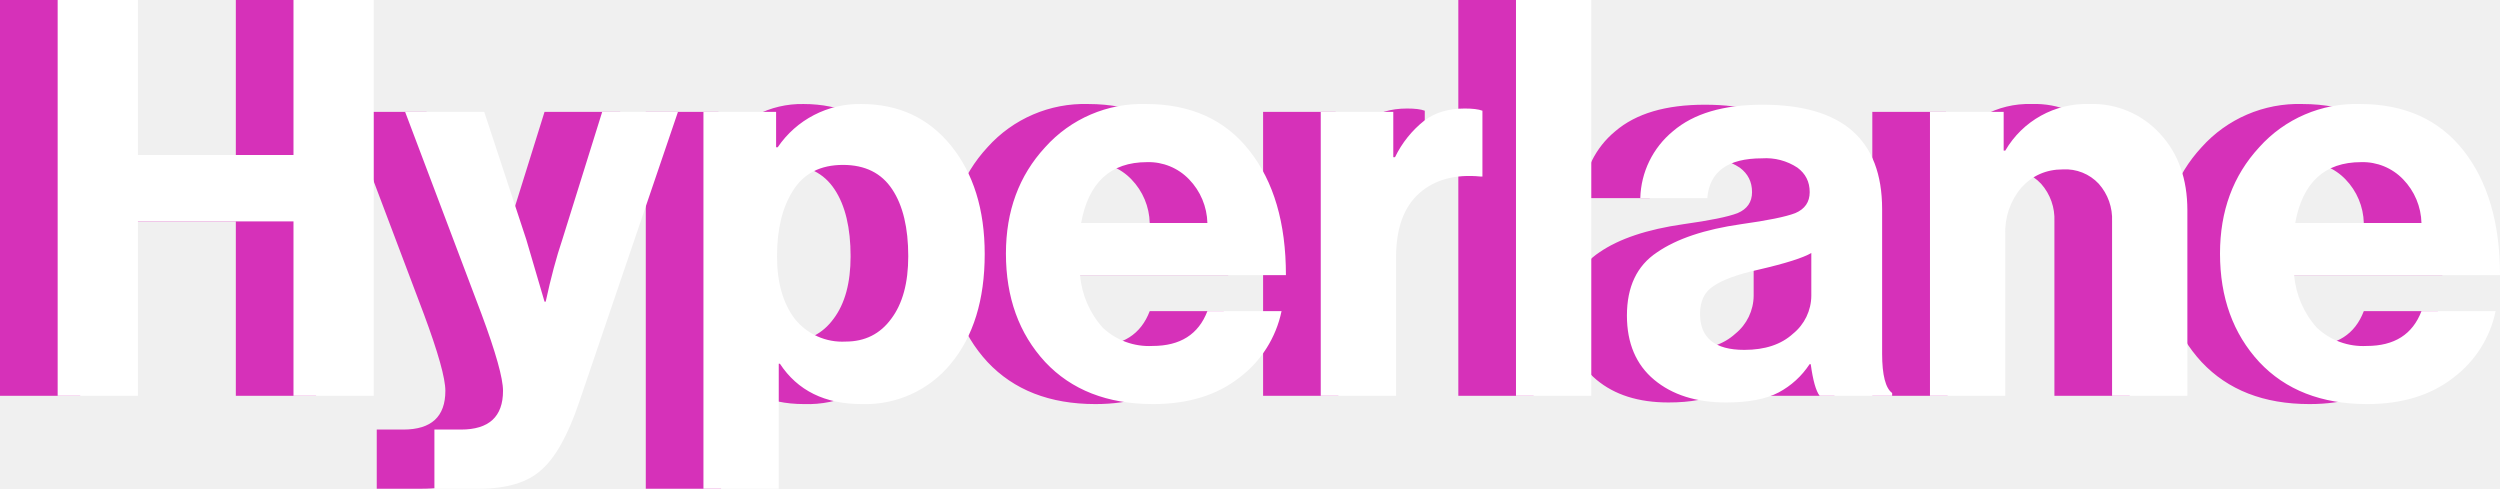
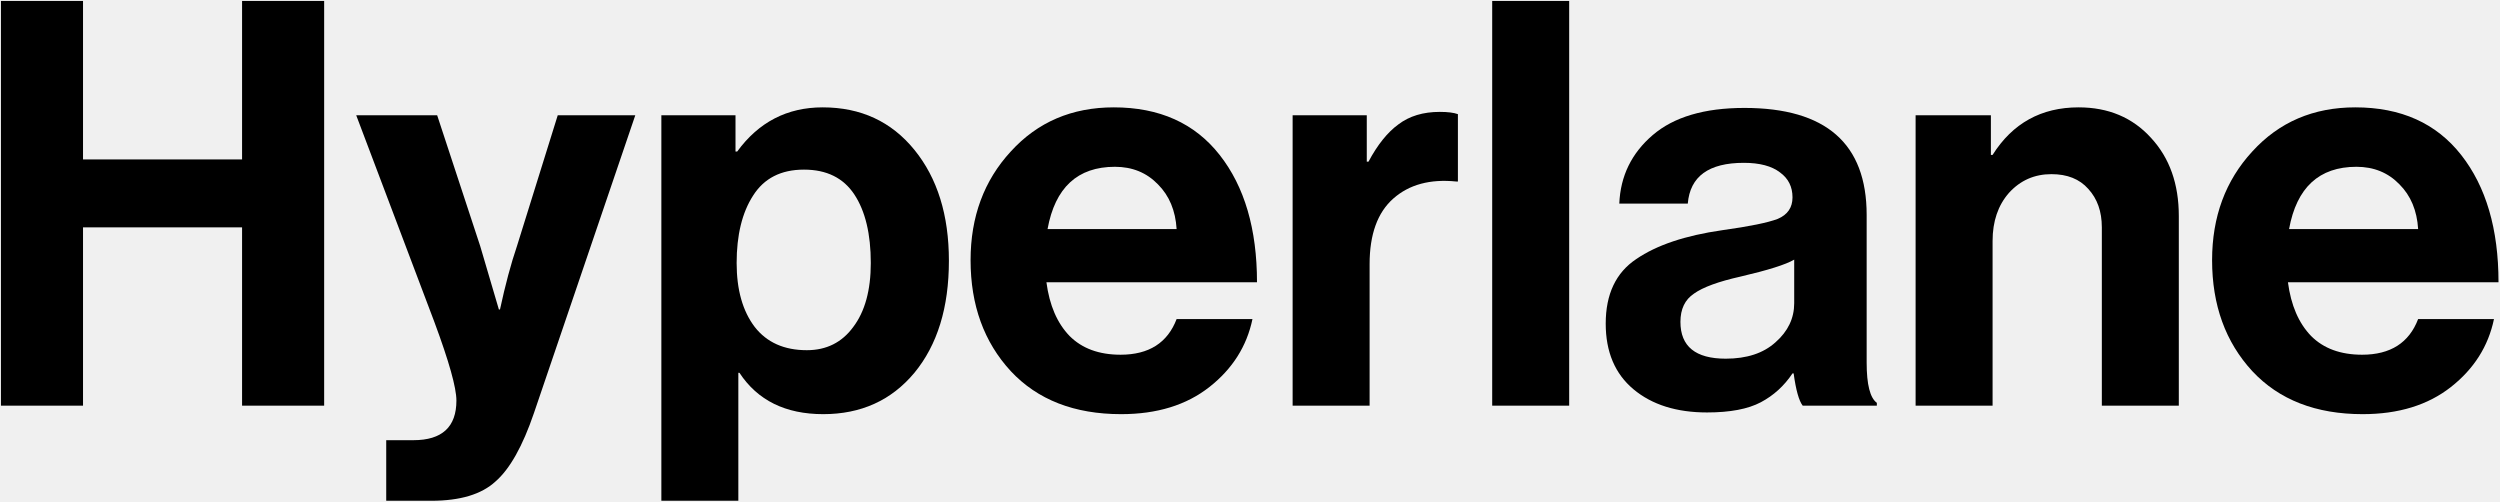
- <svg xmlns="http://www.w3.org/2000/svg" fill="none" viewBox="2.64 13.68 216.79 42.38">
-   <path fill="#D631B9" d="M2.64 48V13.68H9.6v13.44h13.49V13.68h6.96V48h-6.96V32.88H9.6V48H2.64Zm32.67 8.06v-5.13h2.3c2.44 0 3.65-1.12 3.65-3.36 0-1.09-.62-3.31-1.87-6.67l-6.62-17.52h6.86l3.65 11.08 1.58 5.38h.1c.45-2.08.93-3.87 1.44-5.38l3.46-11.08h6.57l-8.59 25.24c-.96 2.82-2.05 4.76-3.26 5.81-1.19 1.09-3 1.63-5.43 1.63h-3.84Zm23.33 0V23.38h6.3v3.07h.14a8.55 8.55 0 0 1 7.24-3.75c3.24 0 5.83 1.2 7.78 3.6 1.95 2.4 2.93 5.54 2.93 9.41 0 3.97-.98 7.14-2.93 9.5a9.57 9.57 0 0 1-7.73 3.51c-3.2 0-5.57-1.17-7.1-3.5h-.1v10.84h-6.53ZM70.98 43.3c1.66 0 2.98-.66 3.94-1.97.99-1.31 1.48-3.12 1.48-5.43 0-2.46-.46-4.4-1.39-5.8-.93-1.41-2.35-2.12-4.27-2.12-1.95 0-3.4.74-4.32 2.21-.93 1.44-1.4 3.35-1.4 5.71 0 2.28.52 4.08 1.54 5.43a5.27 5.27 0 0 0 4.42 1.97Zm26.65 5.42c-3.96 0-7.08-1.22-9.36-3.65-2.27-2.46-3.4-5.6-3.4-9.4 0-3.69 1.13-6.76 3.4-9.22a11.28 11.28 0 0 1 8.74-3.75c3.87 0 6.86 1.35 8.97 4.04 2.12 2.68 3.17 6.28 3.17 10.8H91.3a7.8 7.8 0 0 0 1.97 4.56 5.84 5.84 0 0 0 4.32 1.58c2.4 0 3.98-1 4.75-3.02h6.43a9.67 9.67 0 0 1-3.65 5.76c-1.95 1.53-4.45 2.3-7.49 2.3Zm-.52-20.98c-3.17 0-5.08 1.76-5.72 5.28h10.95a5.64 5.64 0 0 0-1.59-3.79 4.86 4.86 0 0 0-3.64-1.49Zm21.35-4.36v3.93h.15a9.12 9.12 0 0 1 2.54-3.17c.93-.7 2.1-1.05 3.5-1.05.68 0 1.19.06 1.54.19v5.71h-.14c-2.21-.22-3.99.26-5.33 1.44-1.34 1.19-2.02 3.04-2.02 5.57v12h-6.53V23.38h6.3ZM129.1 48V13.68h6.53V48h-6.53Zm26.33 0c-.32-.42-.58-1.33-.77-2.74h-.1a7.3 7.3 0 0 1-2.68 2.45c-1.1.58-2.61.87-4.56.87-2.6 0-4.67-.66-6.24-1.97-1.57-1.31-2.36-3.17-2.36-5.57 0-2.5.87-4.32 2.6-5.47 1.72-1.19 4.16-2 7.3-2.45 2.3-.32 3.87-.64 4.7-.96.83-.35 1.25-.96 1.25-1.82 0-.9-.36-1.6-1.06-2.12a4.95 4.95 0 0 0-3.07-.81c-2.98 0-4.56 1.15-4.75 3.45h-5.81a7.77 7.77 0 0 1 2.83-5.8c1.8-1.54 4.38-2.3 7.77-2.3 6.92 0 10.37 3.02 10.37 9.06v12.53c0 1.86.3 3 .87 3.41V48h-6.3Zm-6.53-3.98c1.8 0 3.2-.47 4.22-1.4a4.27 4.27 0 0 0 1.59-3.3v-3.7c-.7.41-2.22.9-4.56 1.44-1.86.41-3.17.9-3.94 1.44-.77.5-1.15 1.3-1.15 2.4 0 2.08 1.28 3.12 3.84 3.12Zm22.49-20.64v3.36h.14a8.13 8.13 0 0 1 7.3-4.04 7.9 7.9 0 0 1 6.14 2.6c1.57 1.7 2.35 3.9 2.35 6.62V48h-6.53V32.88a4.6 4.6 0 0 0-1.15-3.26 3.95 3.95 0 0 0-3.12-1.25c-1.44 0-2.64.53-3.6 1.58a5.95 5.95 0 0 0-1.39 4.08V48H165V23.38h6.39Zm31.52 25.34c-3.96 0-7.08-1.22-9.36-3.65-2.27-2.46-3.4-5.6-3.4-9.4 0-3.69 1.13-6.76 3.4-9.22a11.28 11.28 0 0 1 8.74-3.75c3.87 0 6.86 1.35 8.98 4.04 2.1 2.68 3.16 6.28 3.16 10.8h-17.85a7.8 7.8 0 0 0 1.97 4.56 5.84 5.84 0 0 0 4.32 1.58c2.4 0 3.98-1 4.75-3.02h6.43a9.67 9.67 0 0 1-3.65 5.76c-1.95 1.53-4.45 2.3-7.49 2.3Zm-.52-20.98c-3.17 0-5.08 1.76-5.72 5.28h10.95a5.64 5.64 0 0 0-1.59-3.79 4.86 4.86 0 0 0-3.64-1.49Z" />
-   <path fill="#fff" d="M7.64 48V13.68h6.96v13.44h13.49V13.68h6.96V48h-6.96V32.88H14.6V48H7.64Zm32.67 8.06v-5.13h2.3c2.44 0 3.65-1.12 3.65-3.36 0-1.09-.62-3.31-1.87-6.67l-6.62-17.52h6.86l3.65 11.08 1.58 5.38h.1c.45-2.08.93-3.87 1.44-5.38l3.46-11.08h6.57l-8.59 25.24c-.96 2.82-2.05 4.76-3.26 5.81-1.19 1.09-3 1.63-5.43 1.63h-3.84Zm23.33 0V23.38h6.3v3.07h.14a8.55 8.55 0 0 1 7.24-3.75c3.24 0 5.83 1.2 7.78 3.6 1.95 2.4 2.93 5.54 2.93 9.41 0 3.97-.98 7.14-2.93 9.5a9.57 9.57 0 0 1-7.73 3.51c-3.2 0-5.57-1.17-7.1-3.5h-.1v10.84h-6.53ZM75.98 43.3c1.66 0 2.98-.66 3.94-1.97.99-1.31 1.48-3.12 1.48-5.43 0-2.46-.46-4.4-1.39-5.8-.93-1.41-2.35-2.12-4.27-2.12-1.95 0-3.4.74-4.32 2.21-.93 1.44-1.4 3.35-1.4 5.71 0 2.28.52 4.08 1.54 5.43a5.27 5.27 0 0 0 4.42 1.97Zm26.65 5.42c-3.96 0-7.08-1.22-9.36-3.65-2.27-2.46-3.4-5.6-3.4-9.4 0-3.69 1.13-6.76 3.4-9.22a11.28 11.28 0 0 1 8.74-3.75c3.87 0 6.86 1.35 8.97 4.04 2.12 2.68 3.17 6.28 3.17 10.8H96.3a7.8 7.8 0 0 0 1.97 4.56 5.84 5.84 0 0 0 4.31 1.58c2.4 0 3.99-1 4.76-3.02h6.43a9.67 9.67 0 0 1-3.65 5.76c-1.95 1.53-4.45 2.3-7.49 2.3Zm-.52-20.98c-3.17 0-5.08 1.76-5.72 5.28h10.95a5.64 5.64 0 0 0-1.59-3.79 4.86 4.86 0 0 0-3.64-1.49Zm21.35-4.36v3.93h.15a9.12 9.12 0 0 1 2.54-3.17c.93-.7 2.1-1.05 3.5-1.05.68 0 1.19.06 1.54.19v5.71h-.14c-2.21-.22-3.99.26-5.33 1.44-1.34 1.19-2.02 3.04-2.02 5.57v12h-6.53V23.38h6.3ZM134.1 48V13.68h6.53V48h-6.53Zm26.33 0c-.32-.42-.58-1.33-.77-2.74h-.1a7.3 7.3 0 0 1-2.68 2.45c-1.1.58-2.61.87-4.56.87-2.6 0-4.67-.66-6.24-1.97-1.57-1.31-2.36-3.17-2.36-5.57 0-2.5.87-4.32 2.6-5.47 1.72-1.19 4.16-2 7.3-2.45 2.3-.32 3.87-.64 4.7-.96.83-.35 1.25-.96 1.25-1.82 0-.9-.36-1.6-1.06-2.12a4.95 4.95 0 0 0-3.07-.81c-2.98 0-4.56 1.15-4.75 3.45h-5.81a7.77 7.77 0 0 1 2.83-5.8c1.8-1.54 4.38-2.3 7.77-2.3 6.92 0 10.37 3.02 10.37 9.06v12.53c0 1.86.3 3 .87 3.41V48h-6.3Zm-6.53-3.98c1.8 0 3.2-.47 4.22-1.4a4.27 4.27 0 0 0 1.59-3.3v-3.7c-.7.41-2.22.9-4.56 1.44-1.86.41-3.17.9-3.94 1.44-.77.5-1.15 1.3-1.15 2.4 0 2.08 1.28 3.12 3.84 3.12Zm22.49-20.64v3.36h.14a8.13 8.13 0 0 1 7.3-4.04 7.9 7.9 0 0 1 6.14 2.6c1.57 1.7 2.35 3.9 2.35 6.62V48h-6.53V32.88a4.6 4.6 0 0 0-1.15-3.26 3.95 3.95 0 0 0-3.12-1.25c-1.44 0-2.64.53-3.6 1.58a5.95 5.95 0 0 0-1.39 4.08V48H170V23.38h6.39Zm31.52 25.34c-3.96 0-7.08-1.22-9.36-3.65-2.27-2.46-3.4-5.6-3.4-9.4 0-3.69 1.13-6.76 3.4-9.22a11.28 11.28 0 0 1 8.74-3.75c3.87 0 6.86 1.35 8.98 4.04 2.1 2.68 3.16 6.28 3.16 10.8h-17.85a7.8 7.8 0 0 0 1.97 4.56 5.84 5.84 0 0 0 4.32 1.58c2.4 0 3.98-1 4.75-3.02h6.43a9.67 9.67 0 0 1-3.65 5.76c-1.95 1.53-4.45 2.3-7.49 2.3Zm-.52-20.98c-3.17 0-5.08 1.76-5.72 5.28h10.95a5.64 5.64 0 0 0-1.59-3.79 4.86 4.86 0 0 0-3.64-1.49Z" />
+ <svg xmlns="http://www.w3.org/2000/svg" width="1325" height="266" viewBox="0 0 1325 266" fill="none">
+   <path d="M0.5 215V0.5H44V84.5H128.3V0.5H171.8V215H128.3V120.5H44V215H0.5Z" fill="black" />
+   <path d="M204.699 265.4V233.3H219.099C234.299 233.3 241.899 226.3 241.899 212.3C241.899 205.5 237.999 191.6 230.199 170.6L188.799 61.1H231.699L254.499 130.4L264.399 164H264.999C267.799 151 270.799 139.8 273.999 130.4L295.599 61.1H336.699L282.999 218.9C276.999 236.5 270.199 248.6 262.599 255.2C255.199 262 243.899 265.4 228.699 265.4H204.699Z" fill="black" />
+   <path d="M350.52 265.4V61.1H389.82V80.3H390.72C402.12 64.7 417.22 56.9 436.02 56.9C456.22 56.9 472.42 64.4 484.62 79.4C496.82 94.4 502.92 114 502.92 138.2C502.92 163 496.82 182.8 484.62 197.6C472.42 212.2 456.32 219.5 436.32 219.5C416.32 219.5 401.52 212.2 391.92 197.6H391.32V265.4H350.52ZM427.62 185.6C438.02 185.6 446.22 181.5 452.22 173.3C458.42 165.1 461.52 153.8 461.52 139.4C461.52 124 458.62 111.9 452.82 103.1C447.02 94.3 438.12 89.9 426.12 89.9C413.92 89.9 404.92 94.5 399.12 103.7C393.32 112.7 390.42 124.6 390.42 139.4C390.42 153.6 393.62 164.9 400.02 173.3C406.42 181.5 415.62 185.6 427.62 185.6Z" fill="black" />
+   <path d="M594.207 219.5C569.407 219.5 549.907 211.9 535.707 196.7C521.507 181.3 514.407 161.7 514.407 137.9C514.407 114.9 521.507 95.7 535.707 80.3C549.907 64.7 568.107 56.9 590.307 56.9C614.507 56.9 633.207 65.3 646.407 82.1C659.607 98.9 666.207 121.4 666.207 149.6H554.607C556.207 161.8 560.307 171.3 566.907 178.1C573.507 184.7 582.507 188 593.907 188C608.907 188 618.807 181.7 623.607 169.1H663.807C660.807 183.5 653.207 195.5 641.007 205.1C628.807 214.7 613.207 219.5 594.207 219.5ZM590.907 88.4C571.107 88.4 559.207 99.4 555.207 121.4H623.607C623.007 111.6 619.707 103.7 613.707 97.7C607.707 91.5 600.107 88.4 590.907 88.4Z" fill="black" />
+   <path d="M724.391 61.1V85.7H725.291C730.091 76.7 735.391 70.1 741.191 65.9C746.991 61.5 754.291 59.3 763.091 59.3C767.291 59.3 770.491 59.7 772.691 60.5V96.2H771.791C757.991 94.8 746.891 97.8 738.491 105.2C730.091 112.6 725.891 124.2 725.891 140V215H685.091V61.1H724.391Z" fill="black" />
+   <path d="M790.866 215V0.5H831.666V215H790.866Z" fill="black" />
+   <path d="M955.428 215C953.428 212.4 951.828 206.7 950.628 197.9H950.028C945.628 204.5 940.028 209.6 933.228 213.2C926.428 216.8 916.928 218.6 904.728 218.6C888.528 218.6 875.528 214.5 865.728 206.3C855.928 198.1 851.028 186.5 851.028 171.5C851.028 155.9 856.428 144.5 867.228 137.3C878.028 129.9 893.228 124.8 912.828 122C927.228 120 937.028 118 942.228 116C947.428 113.8 950.028 110 950.028 104.6C950.028 99 947.828 94.6 943.428 91.4C939.028 88 932.628 86.3 924.228 86.3C905.628 86.3 895.728 93.5 894.528 107.9H858.228C858.828 93.3 864.728 81.2 875.928 71.6C887.128 62 903.328 57.2 924.528 57.2C967.728 57.2 989.328 76.1 989.328 113.9V192.2C989.328 203.8 991.128 210.9 994.728 213.5V215H955.428ZM914.628 190.1C925.828 190.1 934.628 187.2 941.028 181.4C947.628 175.6 950.928 168.7 950.928 160.7V137.6C946.528 140.2 937.028 143.2 922.428 146.6C910.828 149.2 902.628 152.2 897.828 155.6C893.028 158.8 890.628 163.8 890.628 170.6C890.628 183.6 898.628 190.1 914.628 190.1Z" fill="black" />
+   <path d="M1055.17 61.1V82.1H1056.07C1066.67 65.3 1081.87 56.9 1101.67 56.9C1117.47 56.9 1130.27 62.3 1140.07 73.1C1149.87 83.7 1154.77 97.5 1154.77 114.5V215H1113.97V120.5C1113.97 112.1 1111.57 105.3 1106.77 100.1C1102.17 94.9 1095.67 92.3 1087.27 92.3C1078.27 92.3 1070.77 95.6 1064.77 102.2C1058.97 108.8 1056.07 117.3 1056.07 127.7V215H1015.27V61.1H1055.17Z" fill="black" />
+   <path d="M1252.21 219.5C1227.41 219.5 1207.91 211.9 1193.71 196.7C1179.51 181.3 1172.41 161.7 1172.41 137.9C1172.41 114.9 1179.51 95.7 1193.71 80.3C1207.91 64.7 1226.11 56.9 1248.31 56.9C1272.51 56.9 1291.21 65.3 1304.41 82.1C1317.61 98.9 1324.21 121.4 1324.21 149.6H1212.61C1214.21 161.8 1218.31 171.3 1224.91 178.1C1231.51 184.7 1240.51 188 1251.91 188C1266.91 188 1276.81 181.7 1281.61 169.1H1321.81C1318.81 183.5 1311.21 195.5 1299.01 205.1C1286.81 214.7 1271.21 219.5 1252.21 219.5ZM1248.91 88.4C1229.11 88.4 1217.21 99.4 1213.21 121.4H1281.61C1281.01 111.6 1277.71 103.7 1271.71 97.7C1265.71 91.5 1258.11 88.4 1248.91 88.4Z" fill="black" />
</svg>
